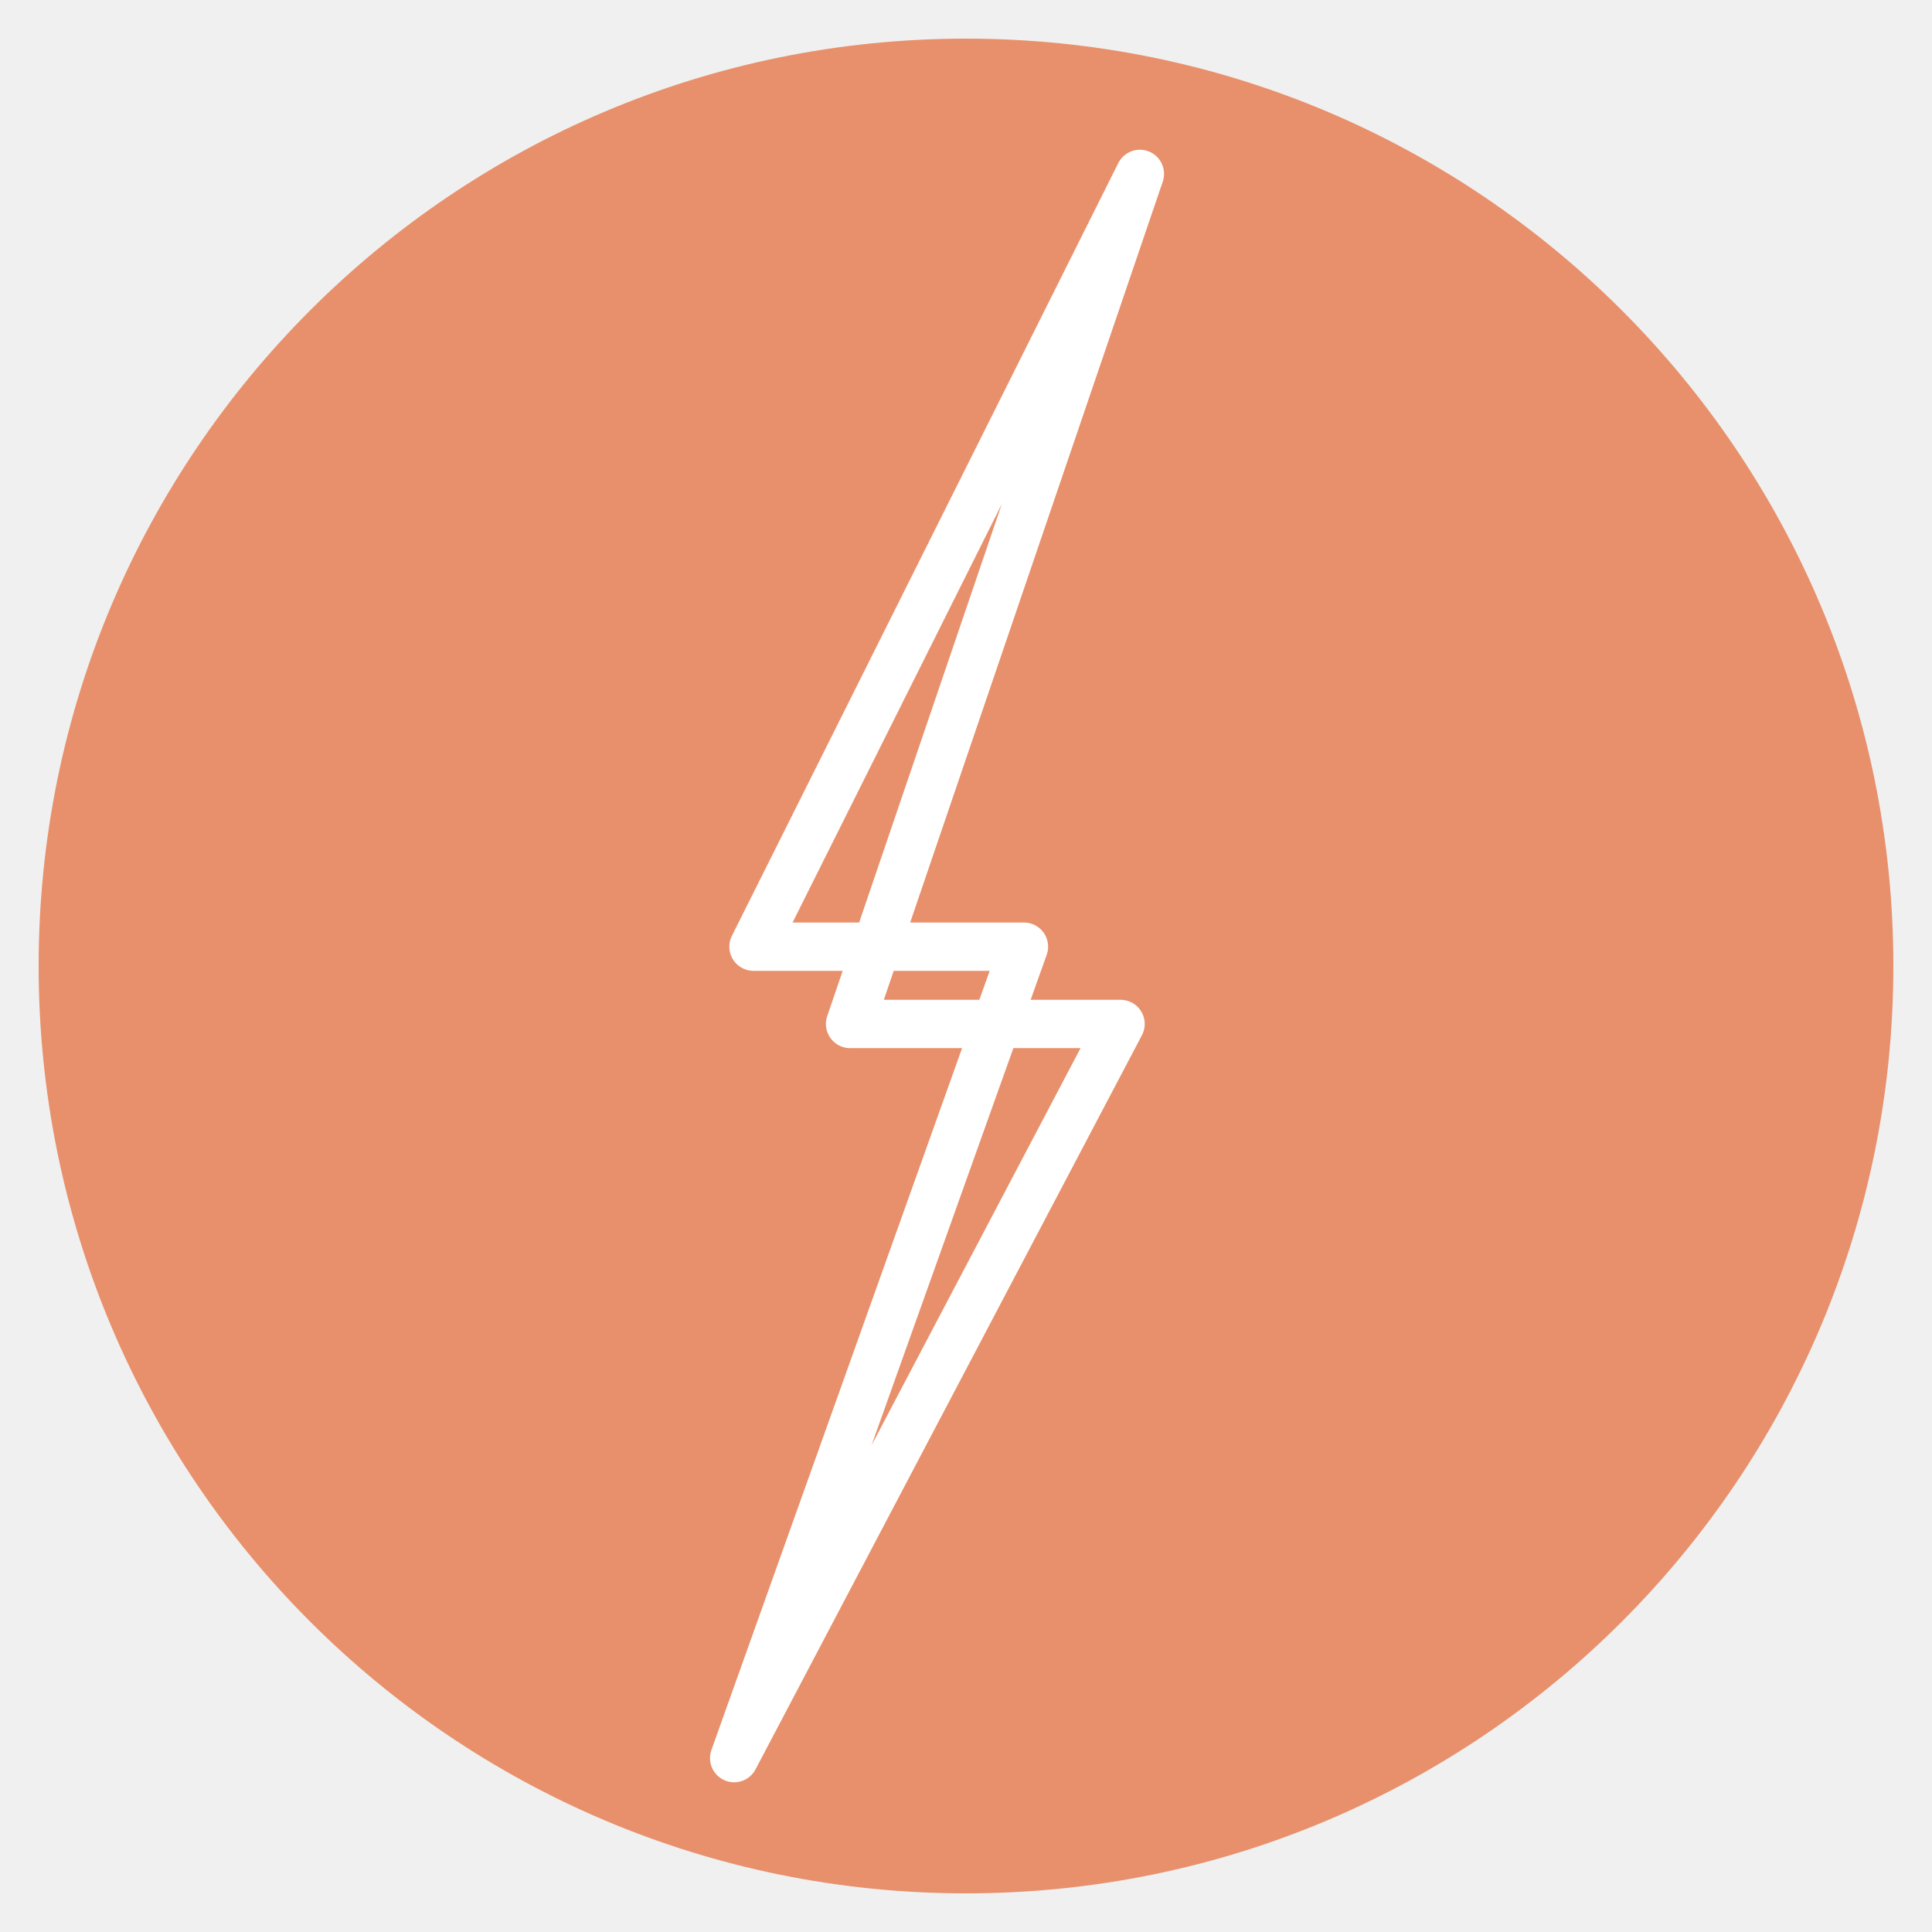
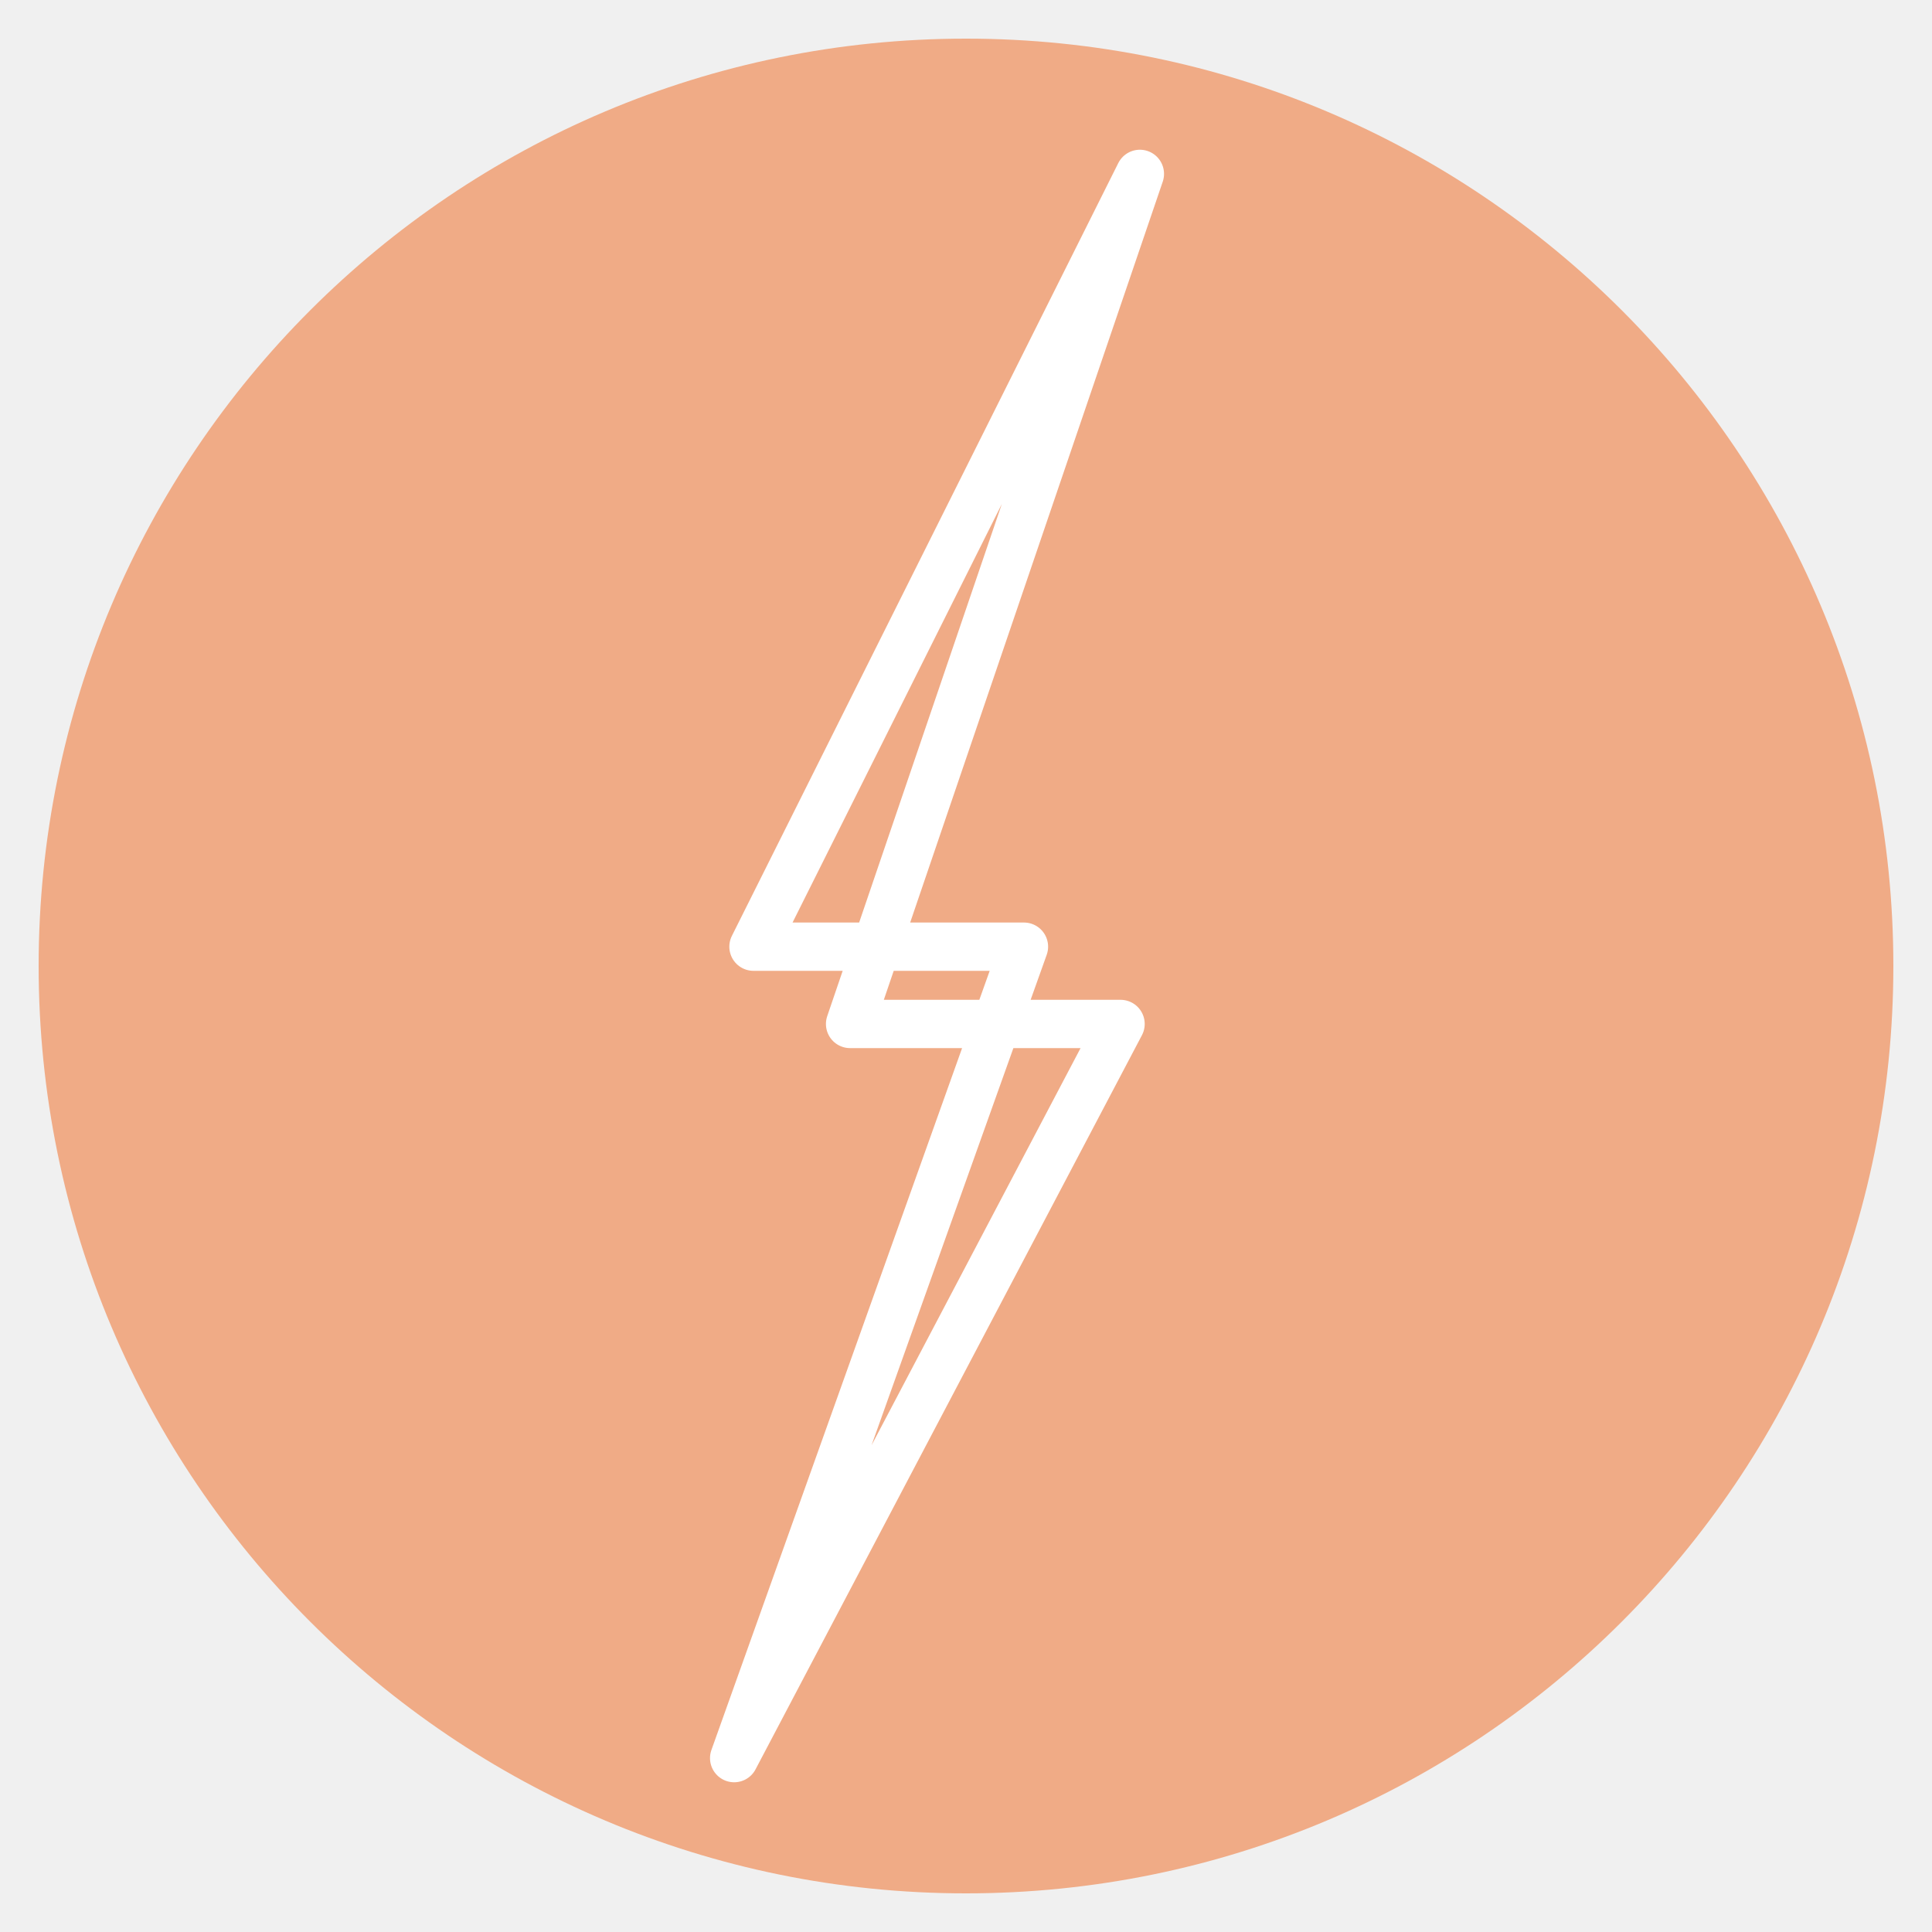
<svg xmlns="http://www.w3.org/2000/svg" viewBox="0 0 200 200">
-   <circle cx="100" cy="100" r="96" fill="#E8906B" />
-   <path d="M118,18 L78,98 L106,98 L76,182 L116,106 L88,106 Z" fill="#E8906B" stroke="white" stroke-width="5" stroke-linejoin="round" stroke-linecap="round" />
+   <circle cx="100" cy="100" r="96" fill="#F0AB86" />
+   <path d="M118,18 L78,98 L106,98 L76,182 L116,106 L88,106 Z" fill="#F0AB86" stroke="white" stroke-width="5" stroke-linejoin="round" stroke-linecap="round" />
</svg>
